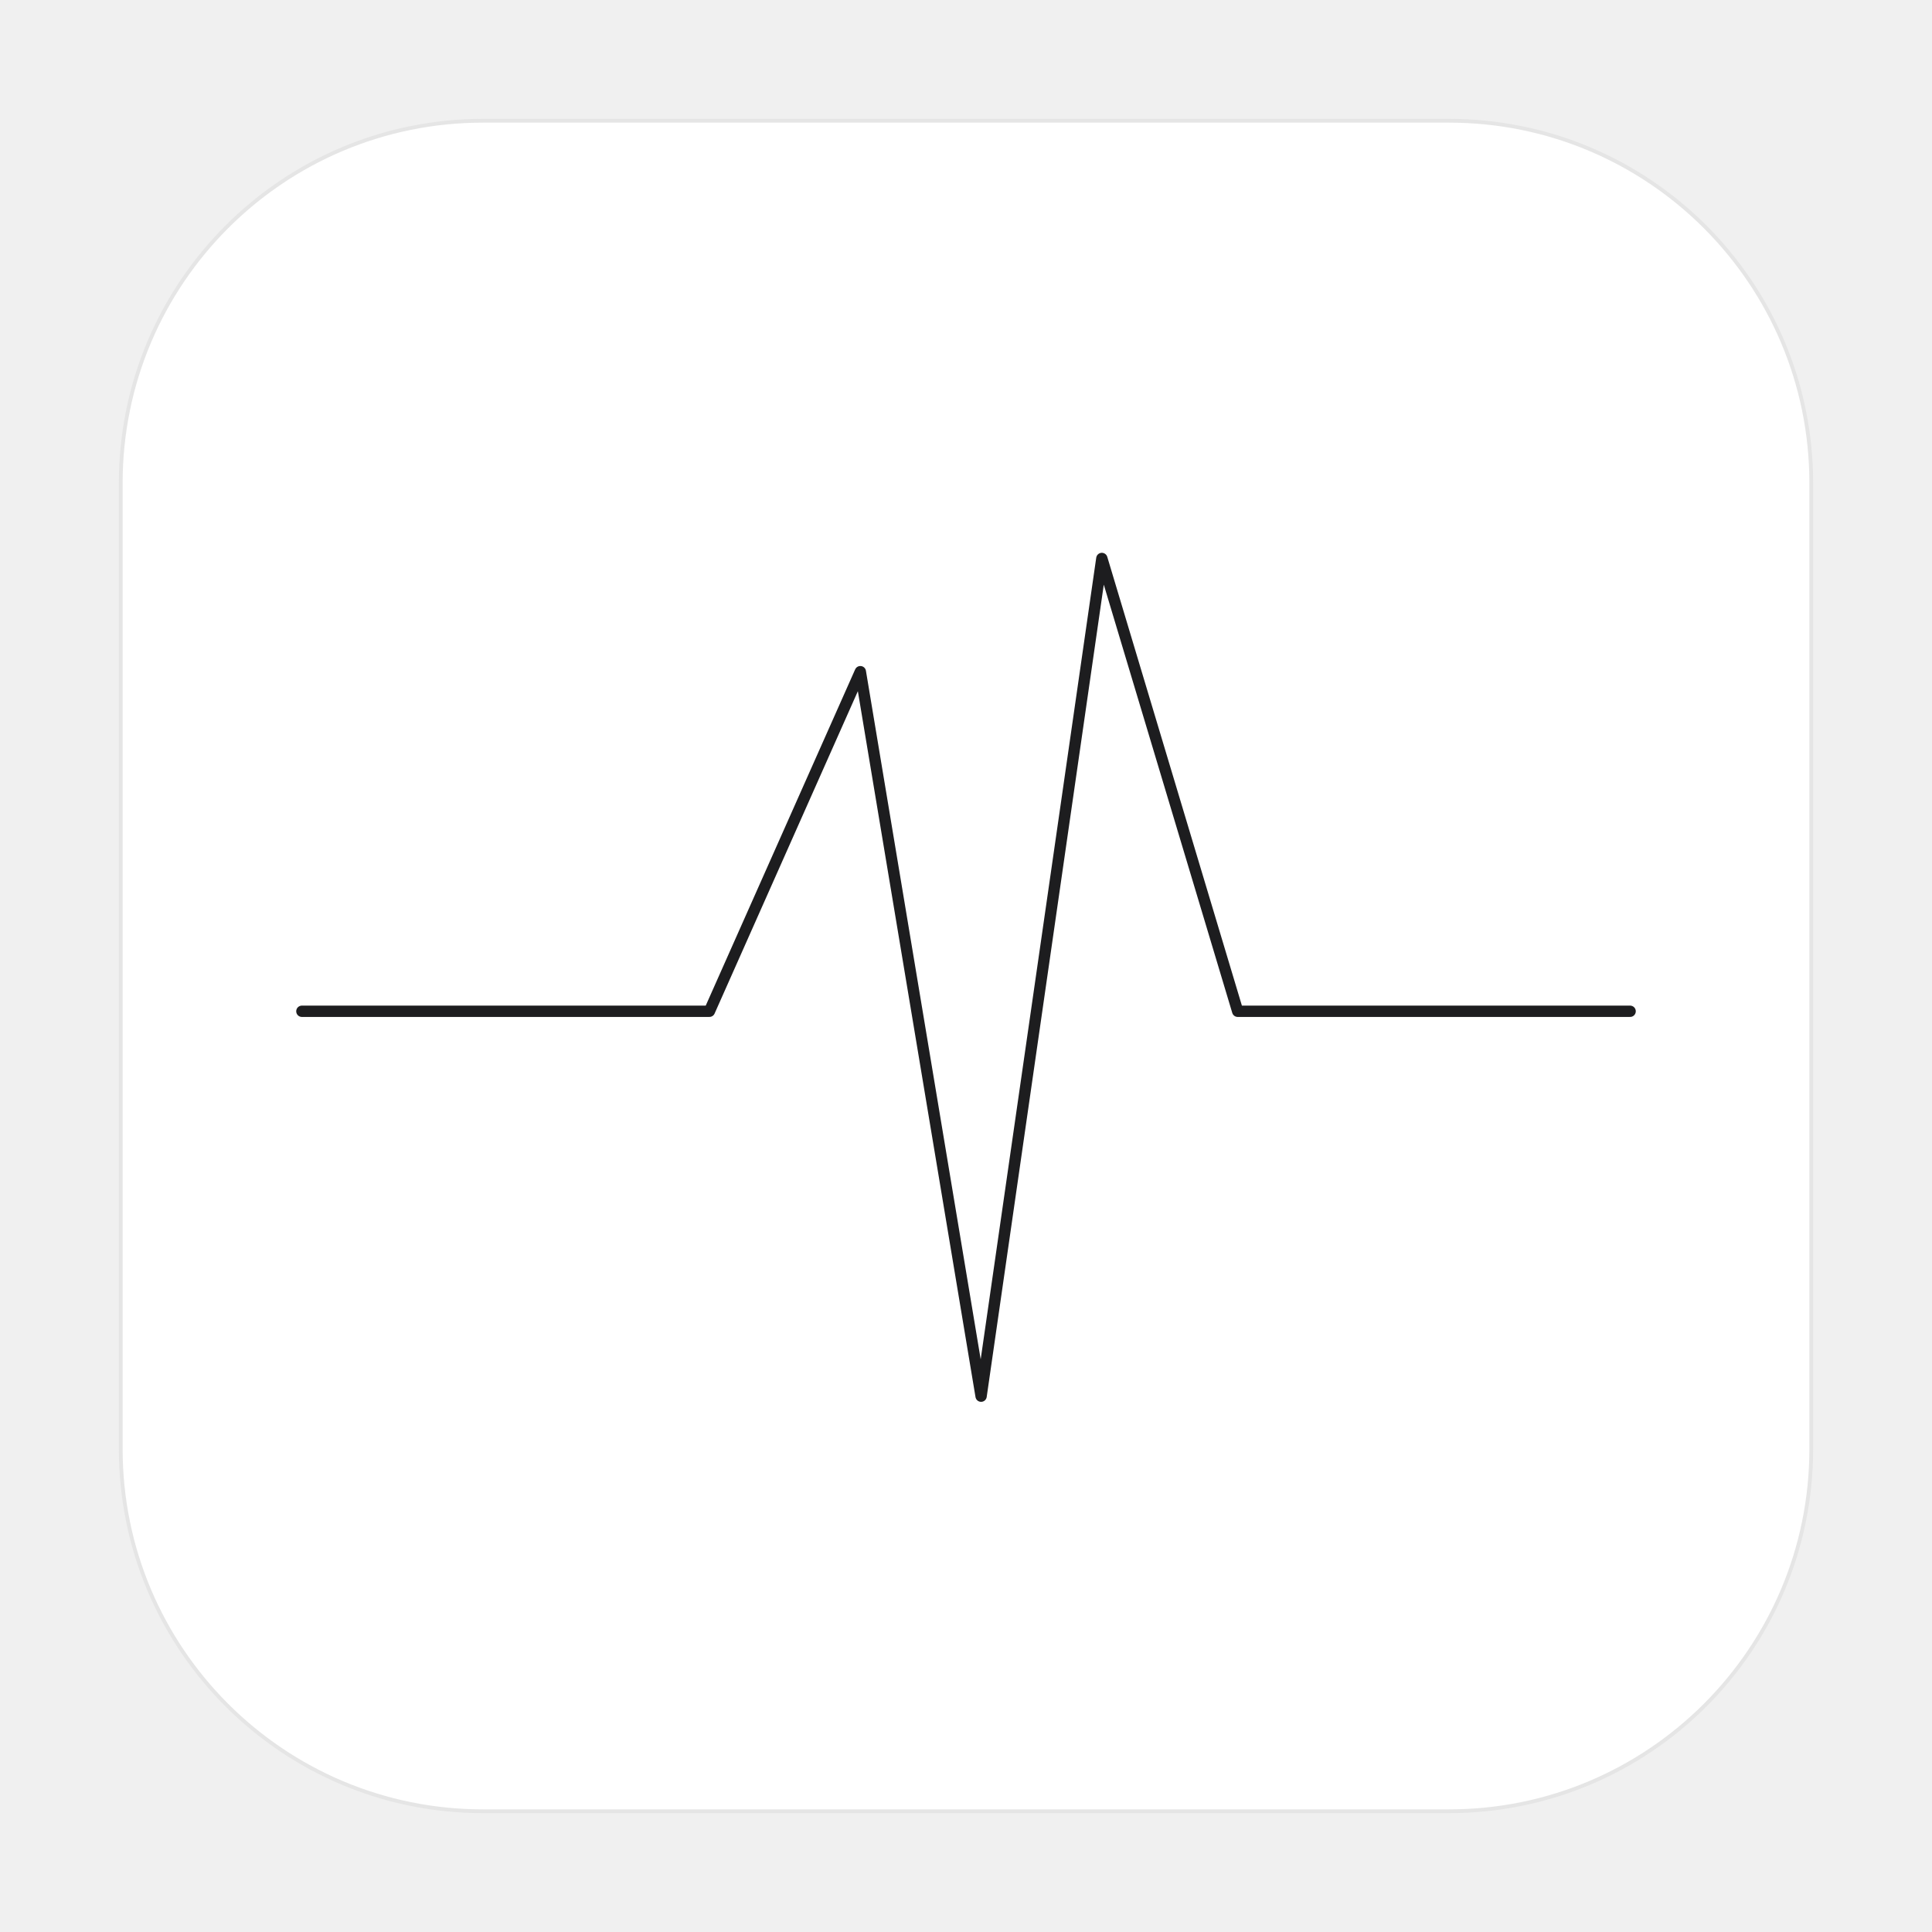
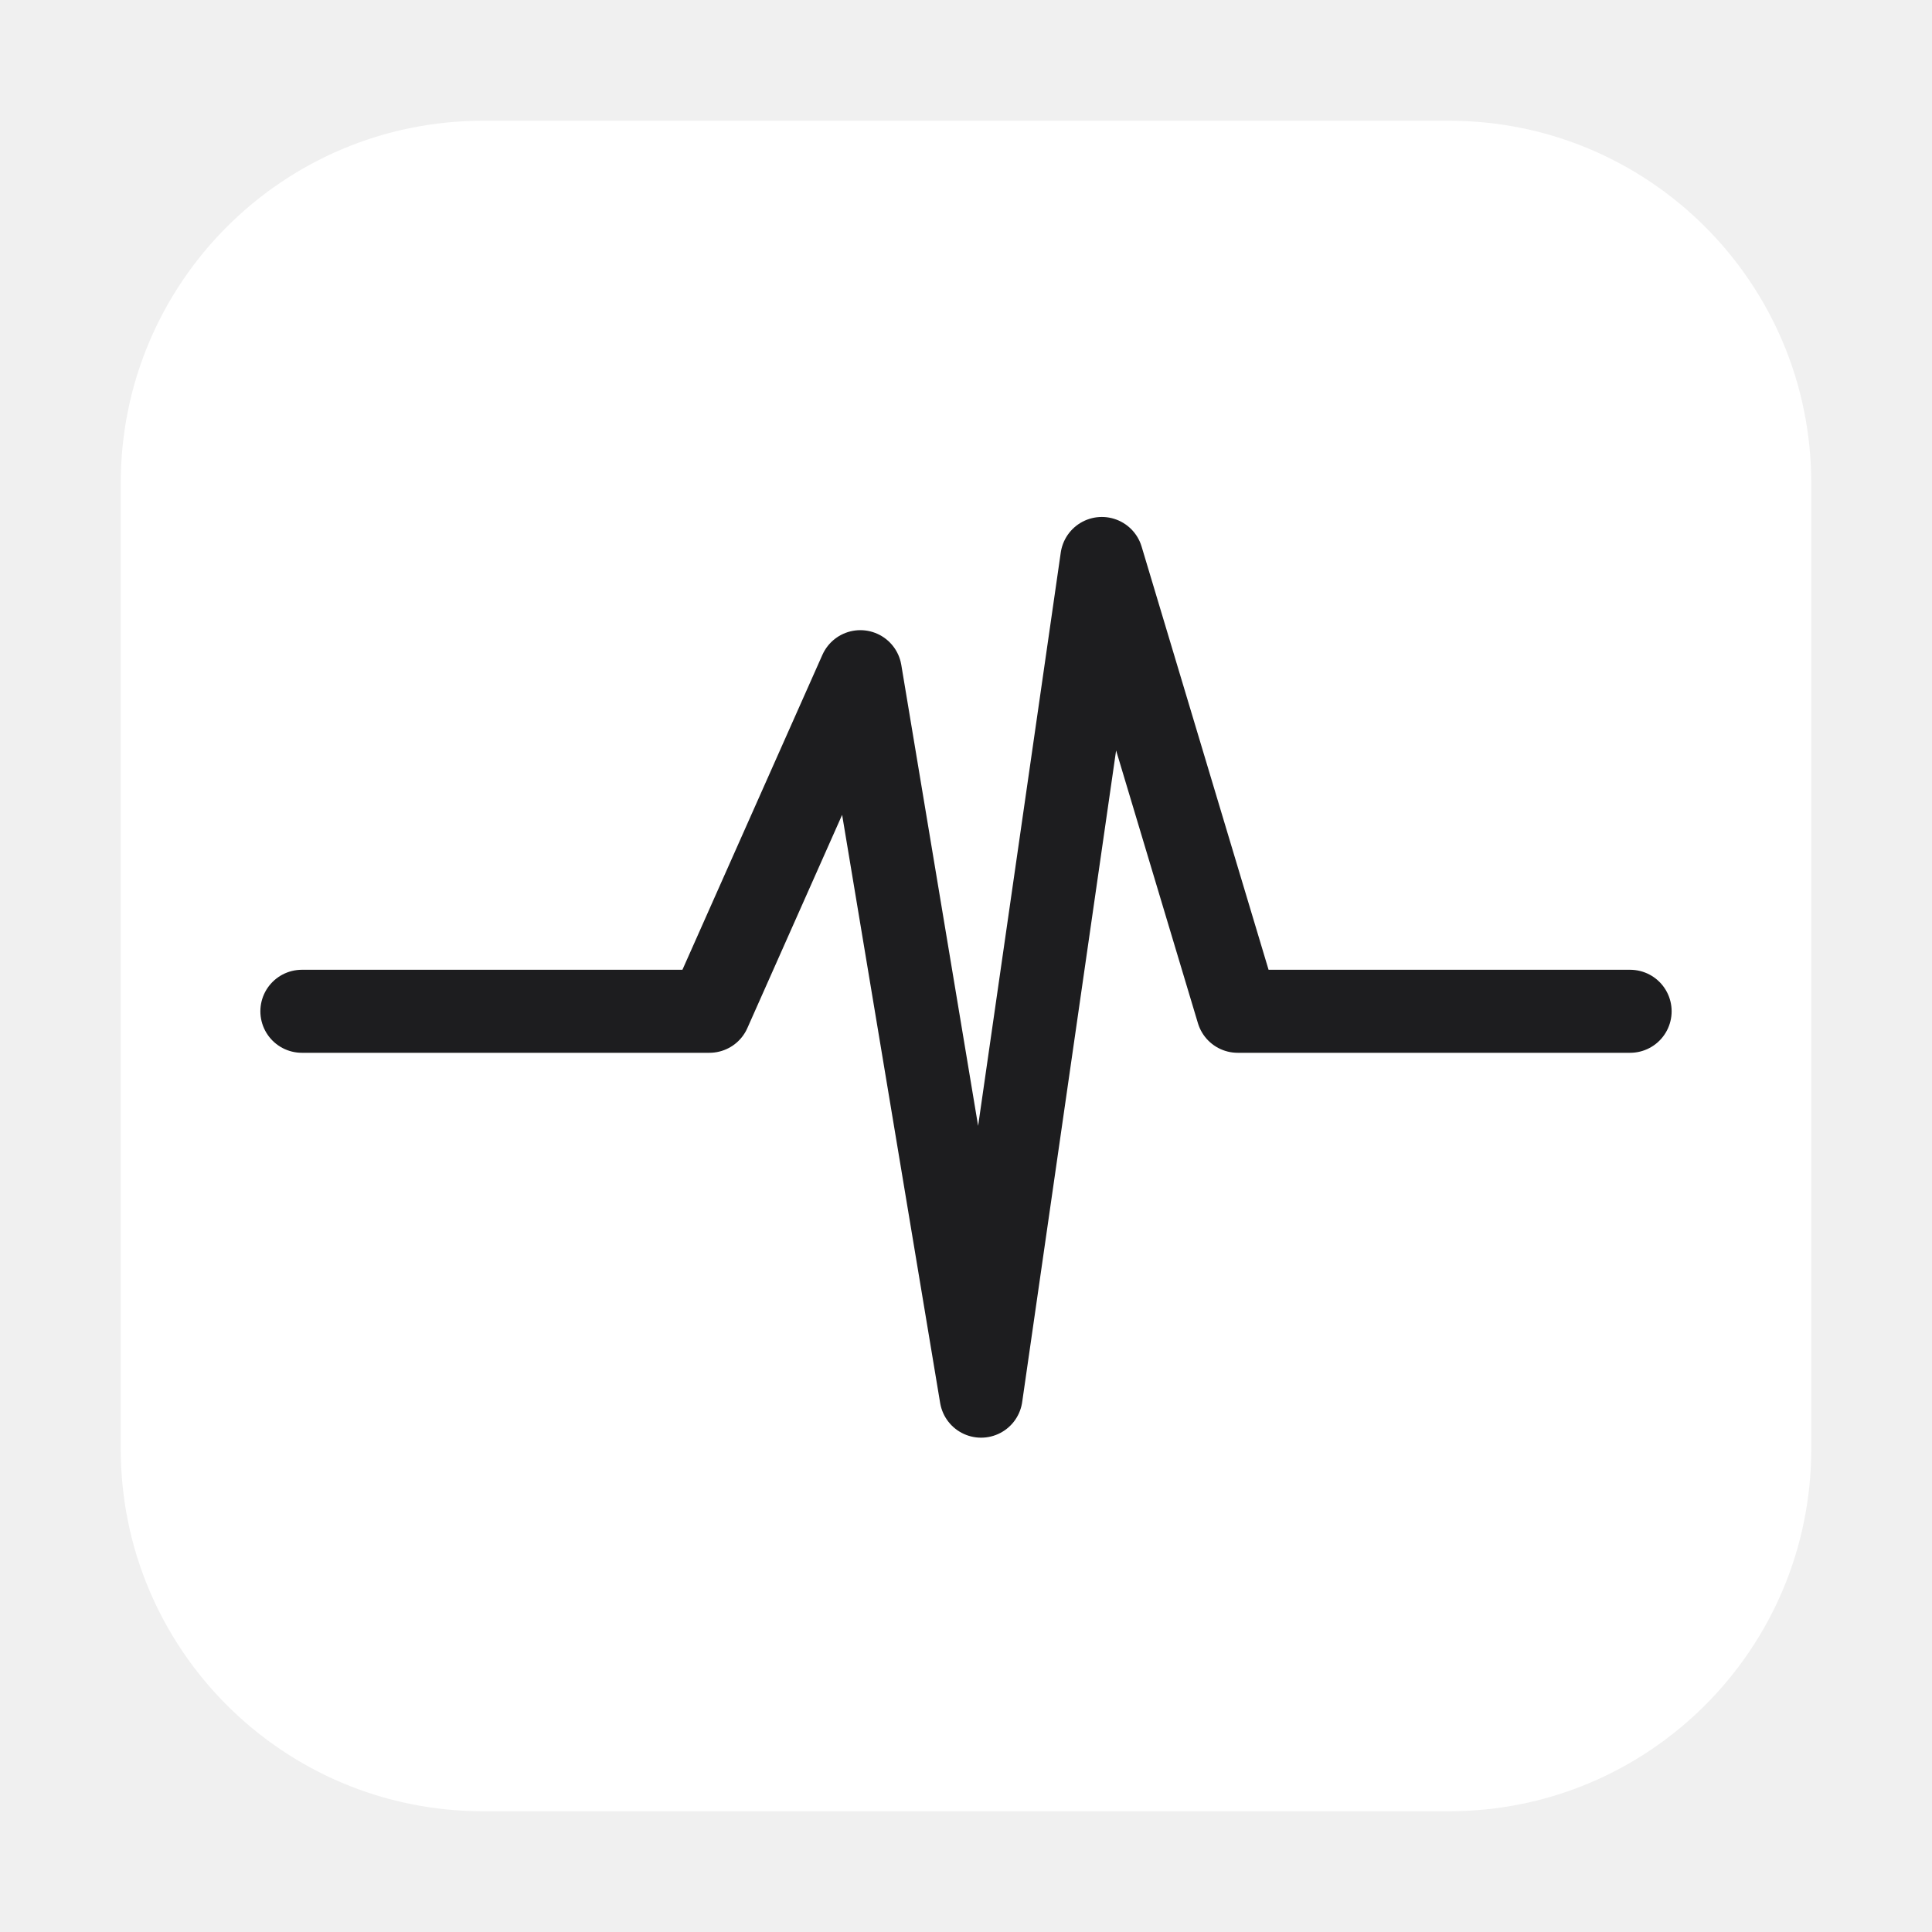
<svg xmlns="http://www.w3.org/2000/svg" viewBox="0 0 512 512" width="512" height="512">
-   <rect x="32" y="32" width="448" height="448" rx="96" ry="96" fill="#FFFFFF" stroke="#E5E5E5" stroke-width="1" />
-   <path d="M 80,268        H 188        L 228,178        L 260,370        L 292,148        L 328,268        H 432" fill="none" stroke="#1D1D1F" stroke-width="3" stroke-linecap="round" stroke-linejoin="round" />
+   <rect x="32" y="32" width="448" height="448" rx="96" ry="96" fill="#FFFFFF" />
+   <path d="M 80,268        H 188        L 228,178        L 260,370        L 292,148        L 328,268        H 432" fill="none" stroke="#1D1D1F" stroke-width="22" stroke-linecap="round" stroke-linejoin="round" />
</svg>
